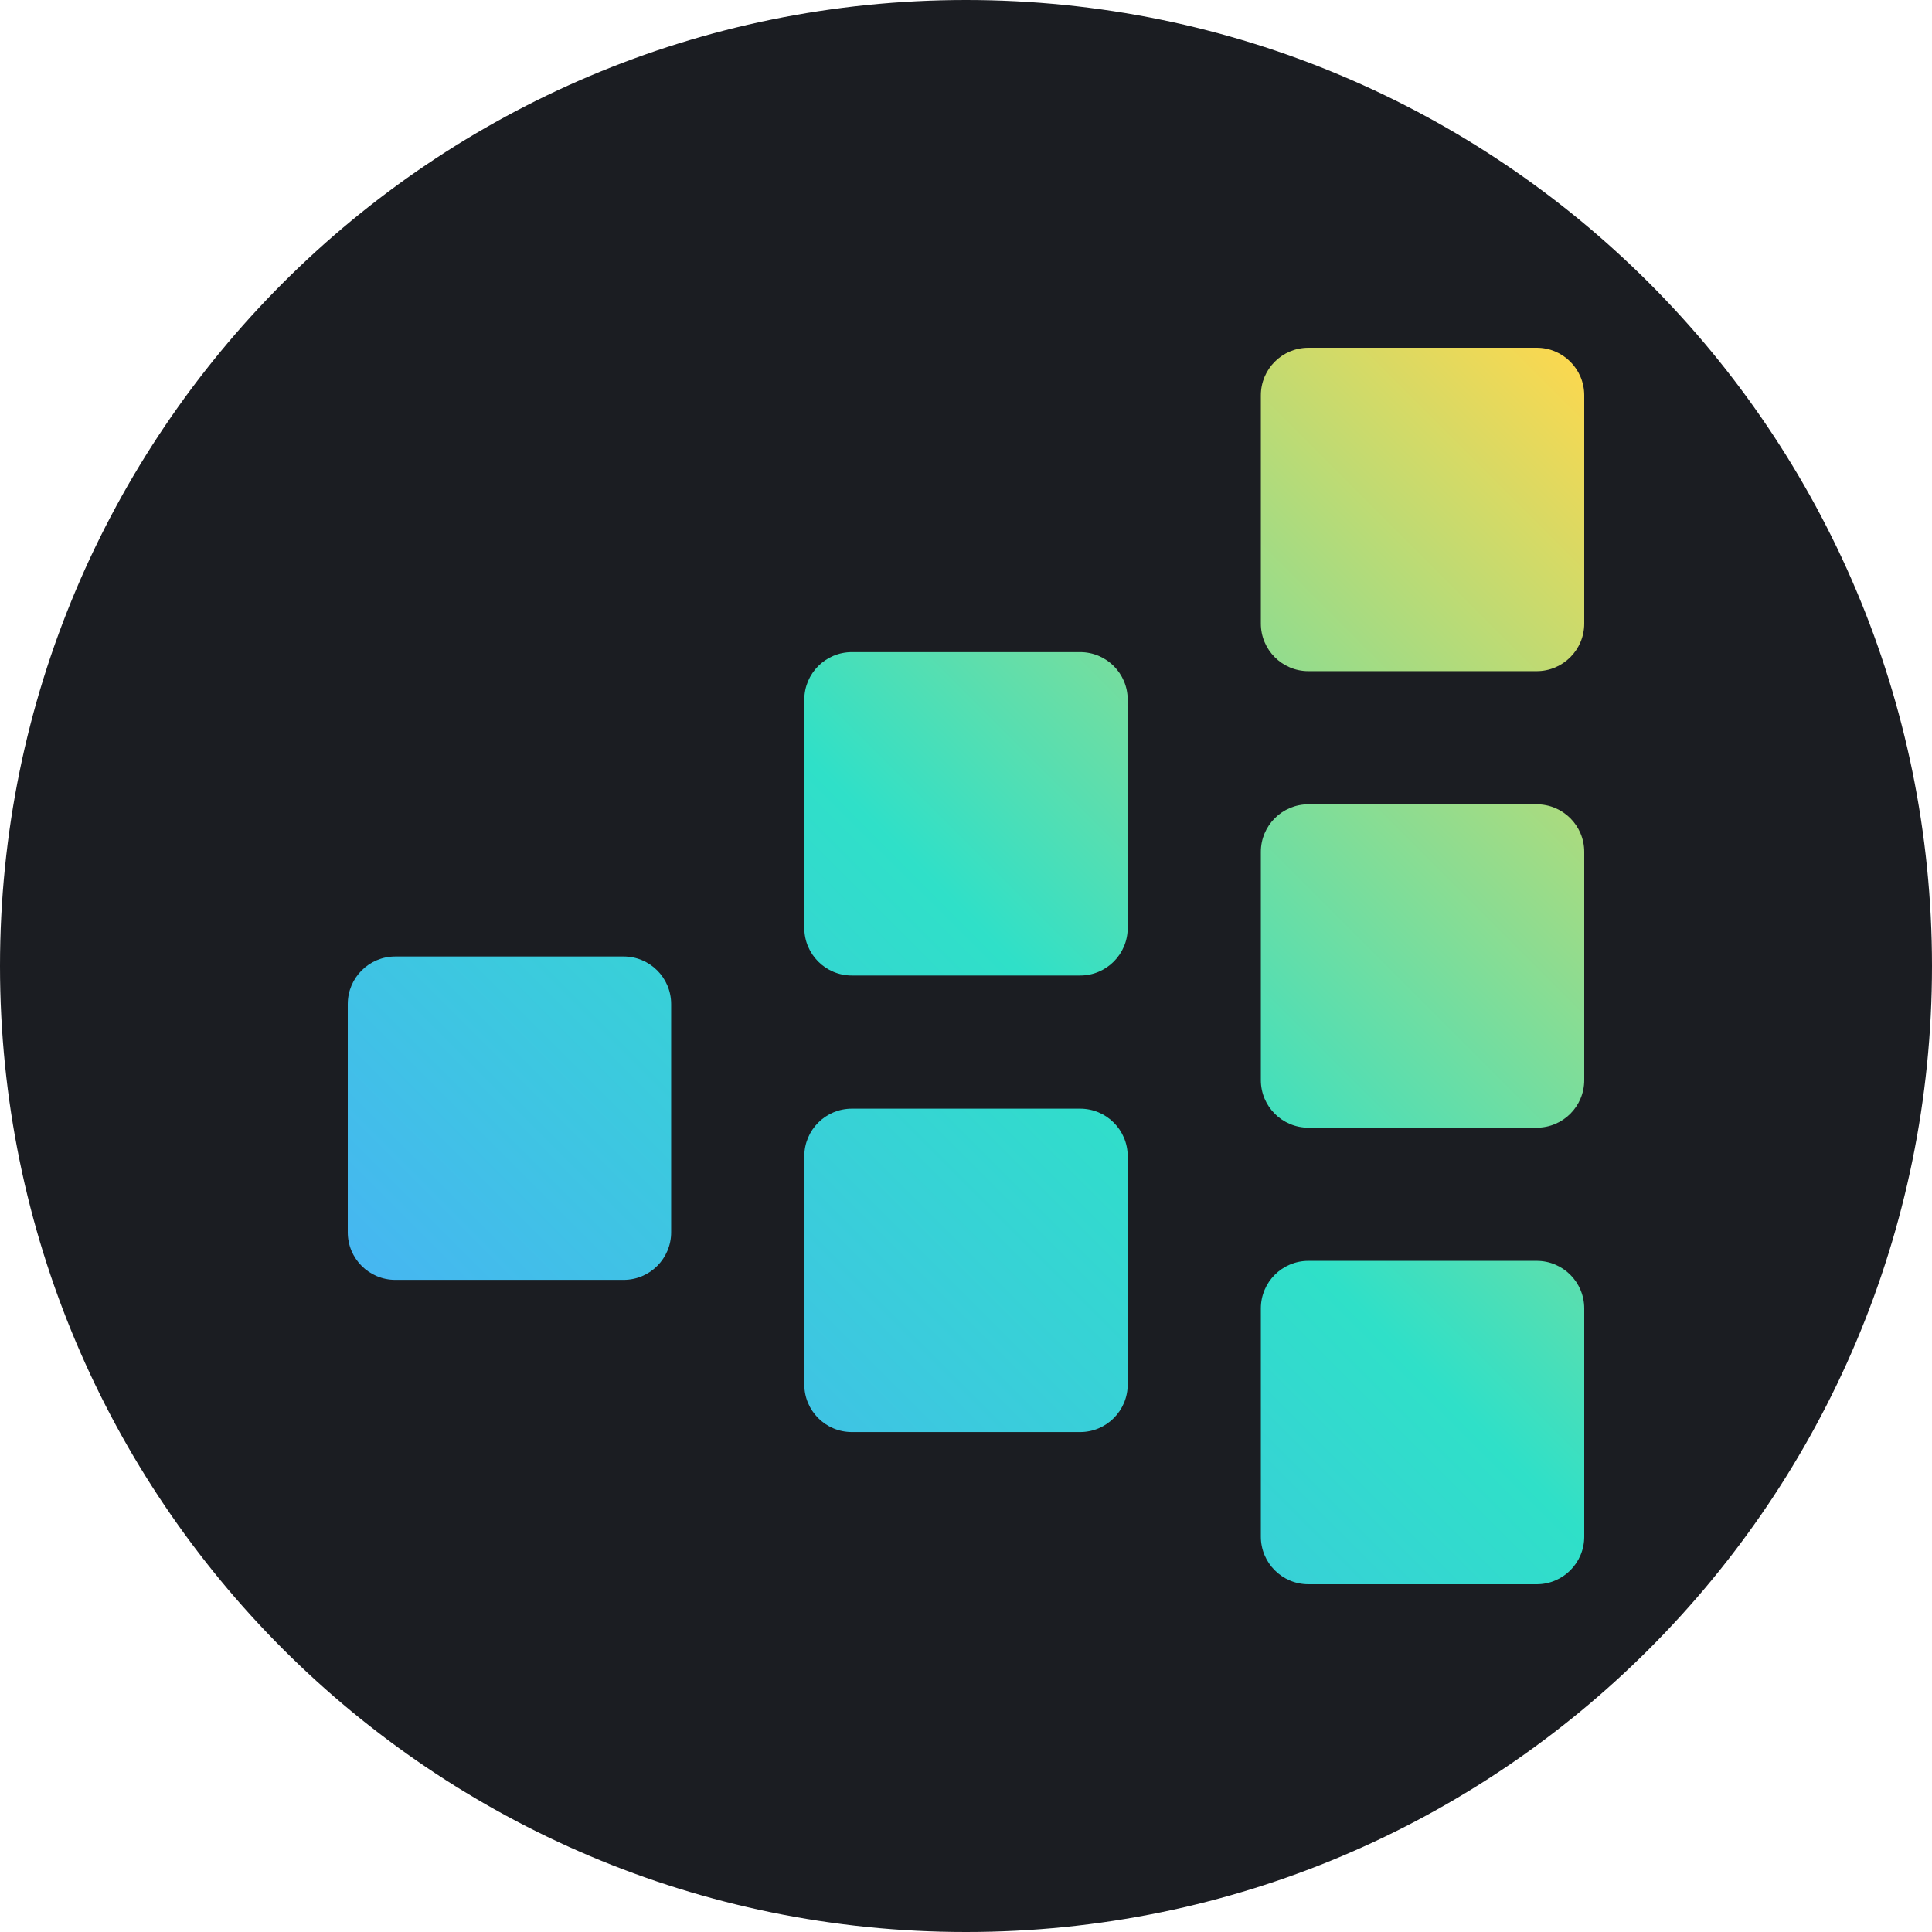
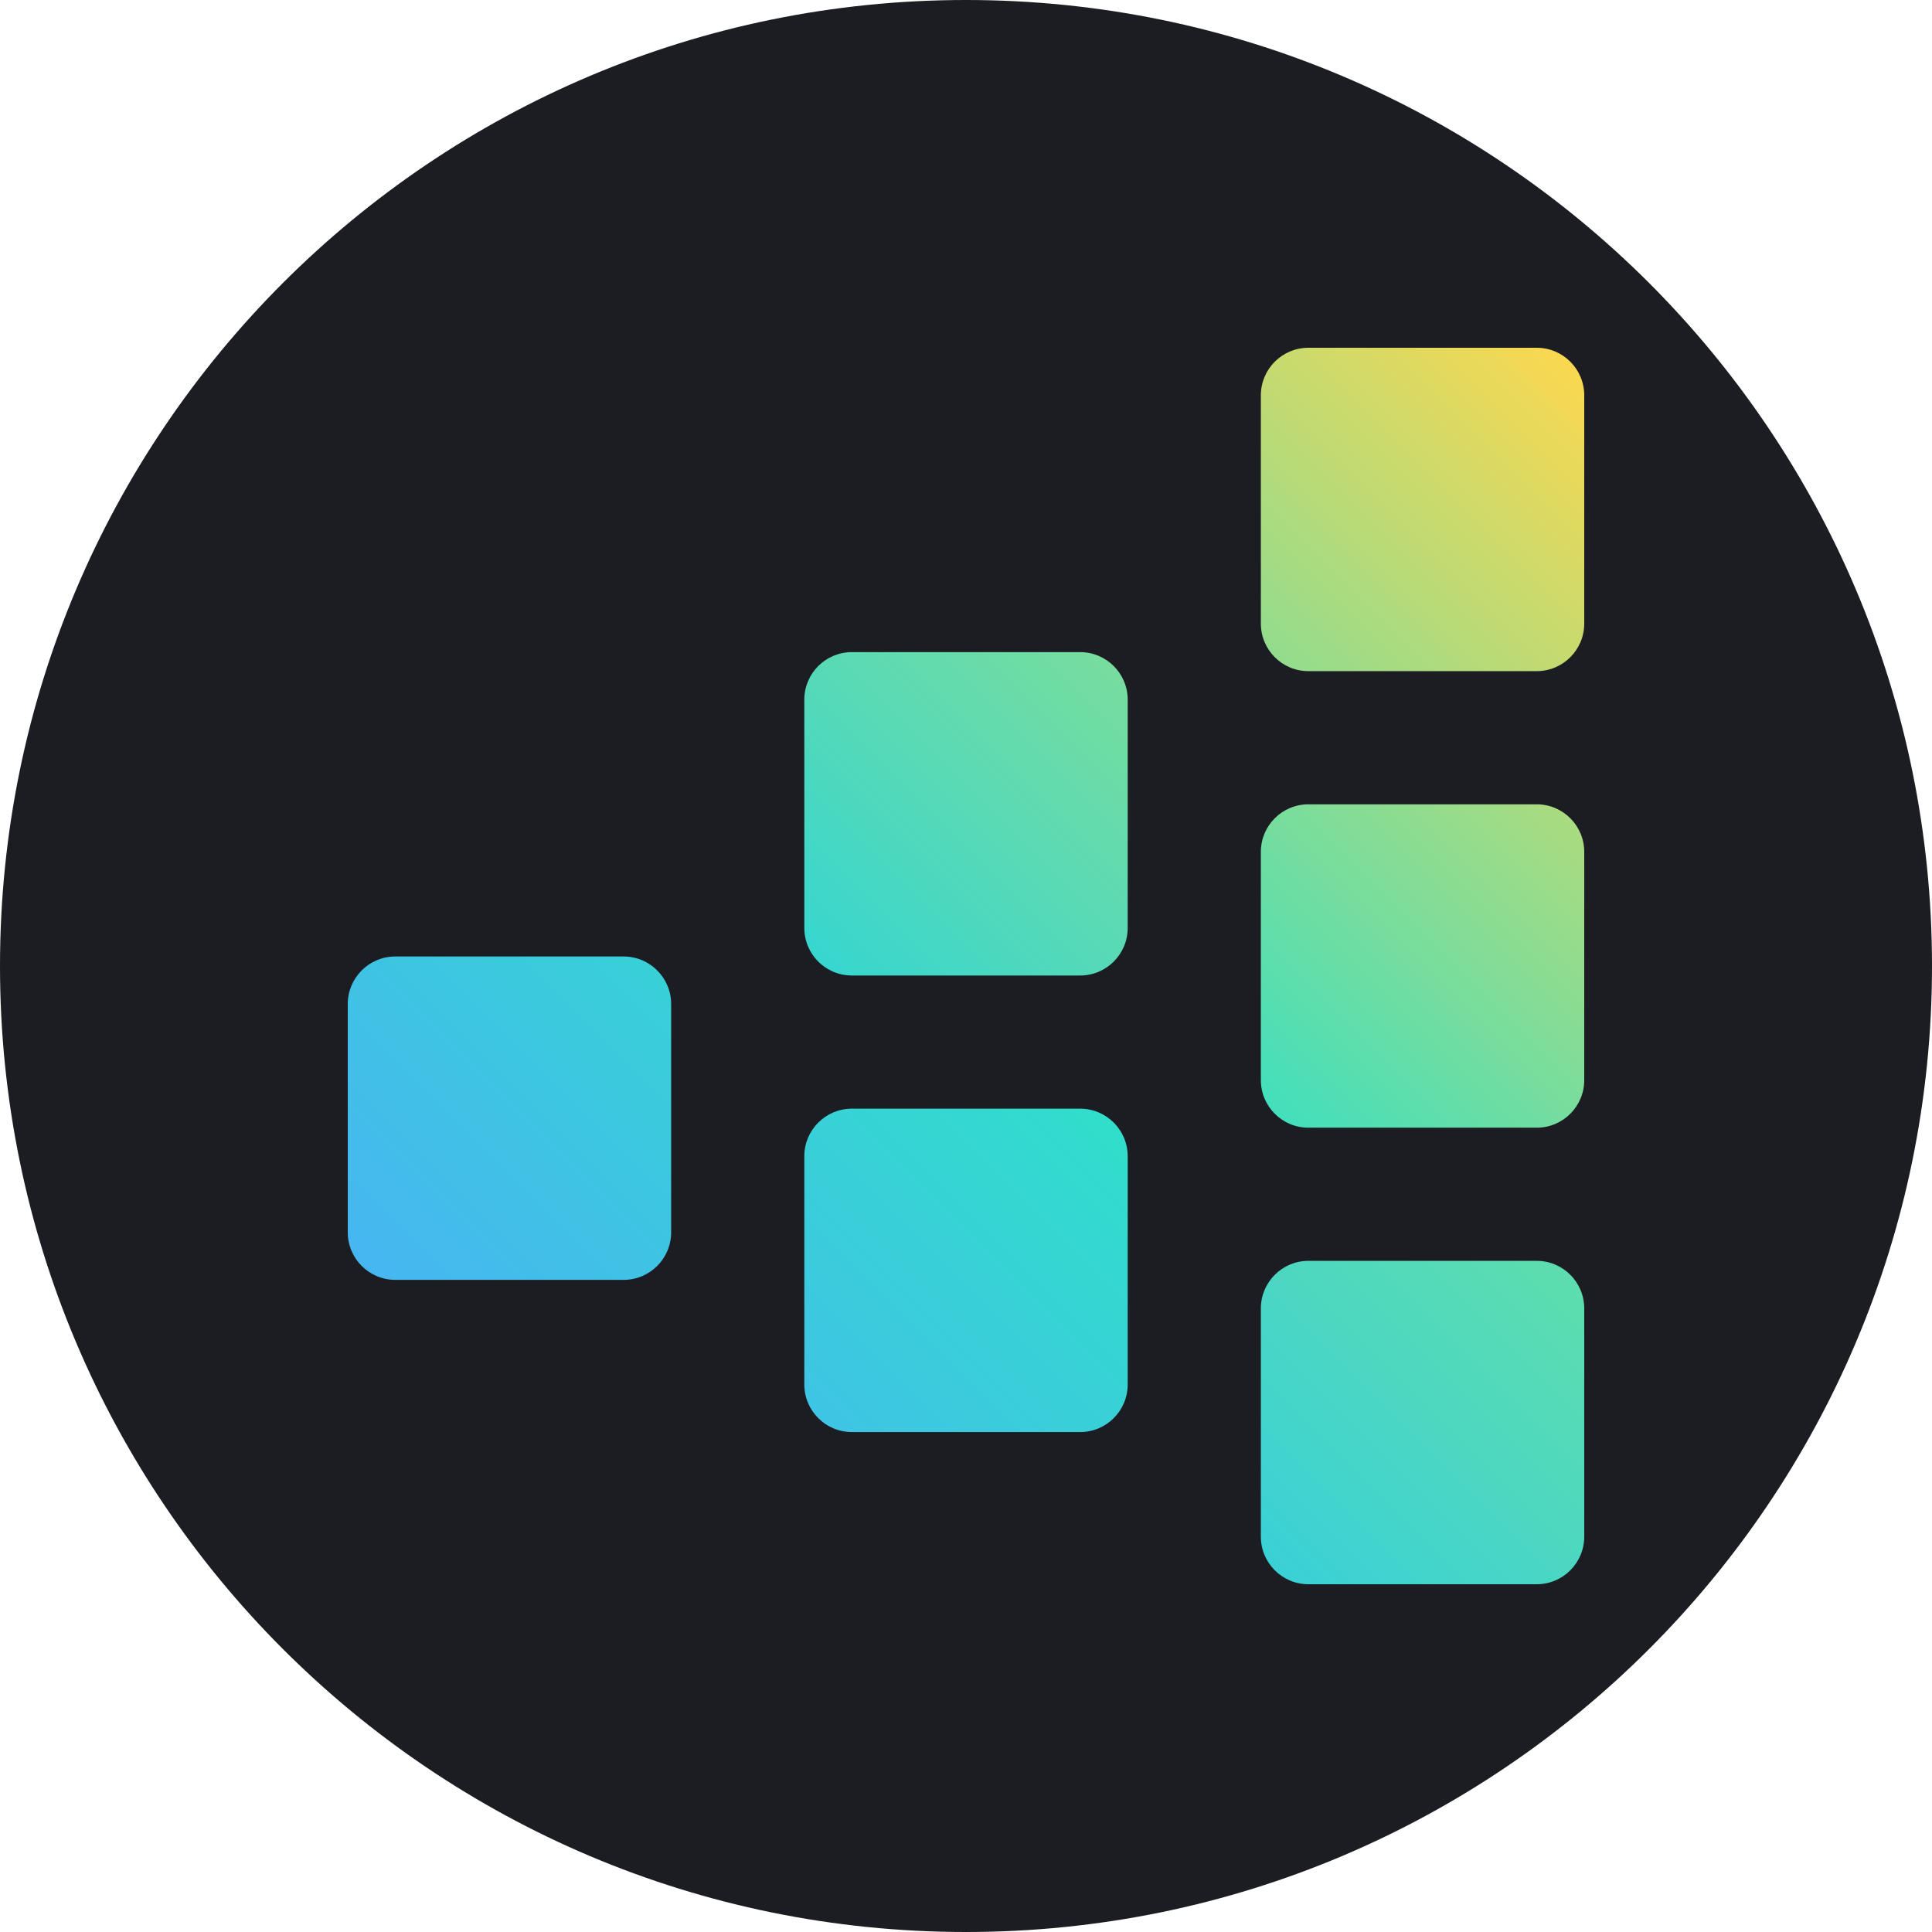
- <svg xmlns="http://www.w3.org/2000/svg" viewBox="0 0 100 100" width="100" height="100" role="img" aria-label="agentsws">
+ <svg xmlns="http://www.w3.org/2000/svg" viewBox="0 0 100 100" width="100" height="100" role="img" aria-label="Agents 工坊">
  <circle cx="50" cy="50" r="50" fill="#1B1D22" />
-   <defs>
-     <linearGradient id="fav" gradientUnits="userSpaceOnUse" x1="14" y1="77" x2="79" y2="12">
-       <stop offset="0%" stop-color="#4EA8FF" />
-       <stop offset="52%" stop-color="#2FE0C8" />
-       <stop offset="100%" stop-color="#FFD84D" />
-     </linearGradient>
-   </defs>
-   <g transform="translate(4.21538,6.18462) scale(0.984615)">
-     <rect x="14" y="44" width="17" height="17" rx="2.5" fill="url(#fav)" />
-     <rect x="38" y="52" width="17" height="17" rx="2.5" fill="url(#fav)" />
-     <rect x="38" y="28" width="17" height="17" rx="2.5" fill="url(#fav)" />
-     <rect x="62" y="60" width="17" height="17" rx="2.5" fill="url(#fav)" />
-     <rect x="62" y="36" width="17" height="17" rx="2.5" fill="url(#fav)" />
-     <rect x="62" y="12" width="17" height="17" rx="2.5" fill="url(#fav)" />
-   </g>
+   <svg x="18" y="18" width="64" height="64" viewBox="14 12 65 65" fill="none">
+     <style>.fav-idle{transform-box:fill-box;transform-origin:center;animation:fav-idle 7200ms ease-in-out infinite both}@keyframes fav-idle{0%{transform:translateY(0)}5%{transform:translateY(-4px)}12.5%,100%{transform:translateY(0)}}@media (prefers-reduced-motion: reduce){.fav-idle{animation:none}}</style>
+     <defs>
+       <linearGradient id="fav-b0" x1="0" y1="1" x2="1" y2="0">
+         <stop offset="0%" stop-color="#47B5F2" />
+         <stop offset="100%" stop-color="#37D1D6" />
+       </linearGradient>
+       <linearGradient id="fav-b1" x1="0" y1="1" x2="1" y2="0">
+         <stop offset="0%" stop-color="#3FC3E5" />
+         <stop offset="100%" stop-color="#30DFC9" />
+       </linearGradient>
+       <linearGradient id="fav-b2" x1="0" y1="1" x2="1" y2="0">
+         <stop offset="0%" stop-color="#34D6D1" />
+         <stop offset="100%" stop-color="#7ADD9C" />
+       </linearGradient>
+       <linearGradient id="fav-b3" x1="0" y1="1" x2="1" y2="0">
+         <stop offset="0%" stop-color="#38D0D8" />
+         <stop offset="100%" stop-color="#5FDEAC" />
+       </linearGradient>
+       <linearGradient id="fav-b4" x1="0" y1="1" x2="1" y2="0">
+         <stop offset="0%" stop-color="#3EDFBF" />
+         <stop offset="100%" stop-color="#AFDB7C" />
+       </linearGradient>
+       <linearGradient id="fav-b5" x1="0" y1="1" x2="1" y2="0">
+         <stop offset="0%" stop-color="#8EDC90" />
+         <stop offset="100%" stop-color="#FFD84D" />
+       </linearGradient>
+     </defs>
+     <rect x="14" y="44" width="17" height="17" rx="2.5" fill="url(#fav-b0)" class="fav-idle" style="animation-delay:1600ms" />
+     <rect x="38" y="52" width="17" height="17" rx="2.5" fill="url(#fav-b1)" class="fav-idle" style="animation-delay:1696ms" />
+     <rect x="38" y="28" width="17" height="17" rx="2.5" fill="url(#fav-b2)" class="fav-idle" style="animation-delay:1840ms" />
+     <rect x="62" y="60" width="17" height="17" rx="2.5" fill="url(#fav-b3)" class="fav-idle" style="animation-delay:1792ms" />
+     <rect x="62" y="36" width="17" height="17" rx="2.5" fill="url(#fav-b4)" class="fav-idle" style="animation-delay:1936ms" />
+     <rect x="62" y="12" width="17" height="17" rx="2.5" fill="url(#fav-b5)" class="fav-idle" style="animation-delay:2080ms" />
+   </svg>
</svg>
